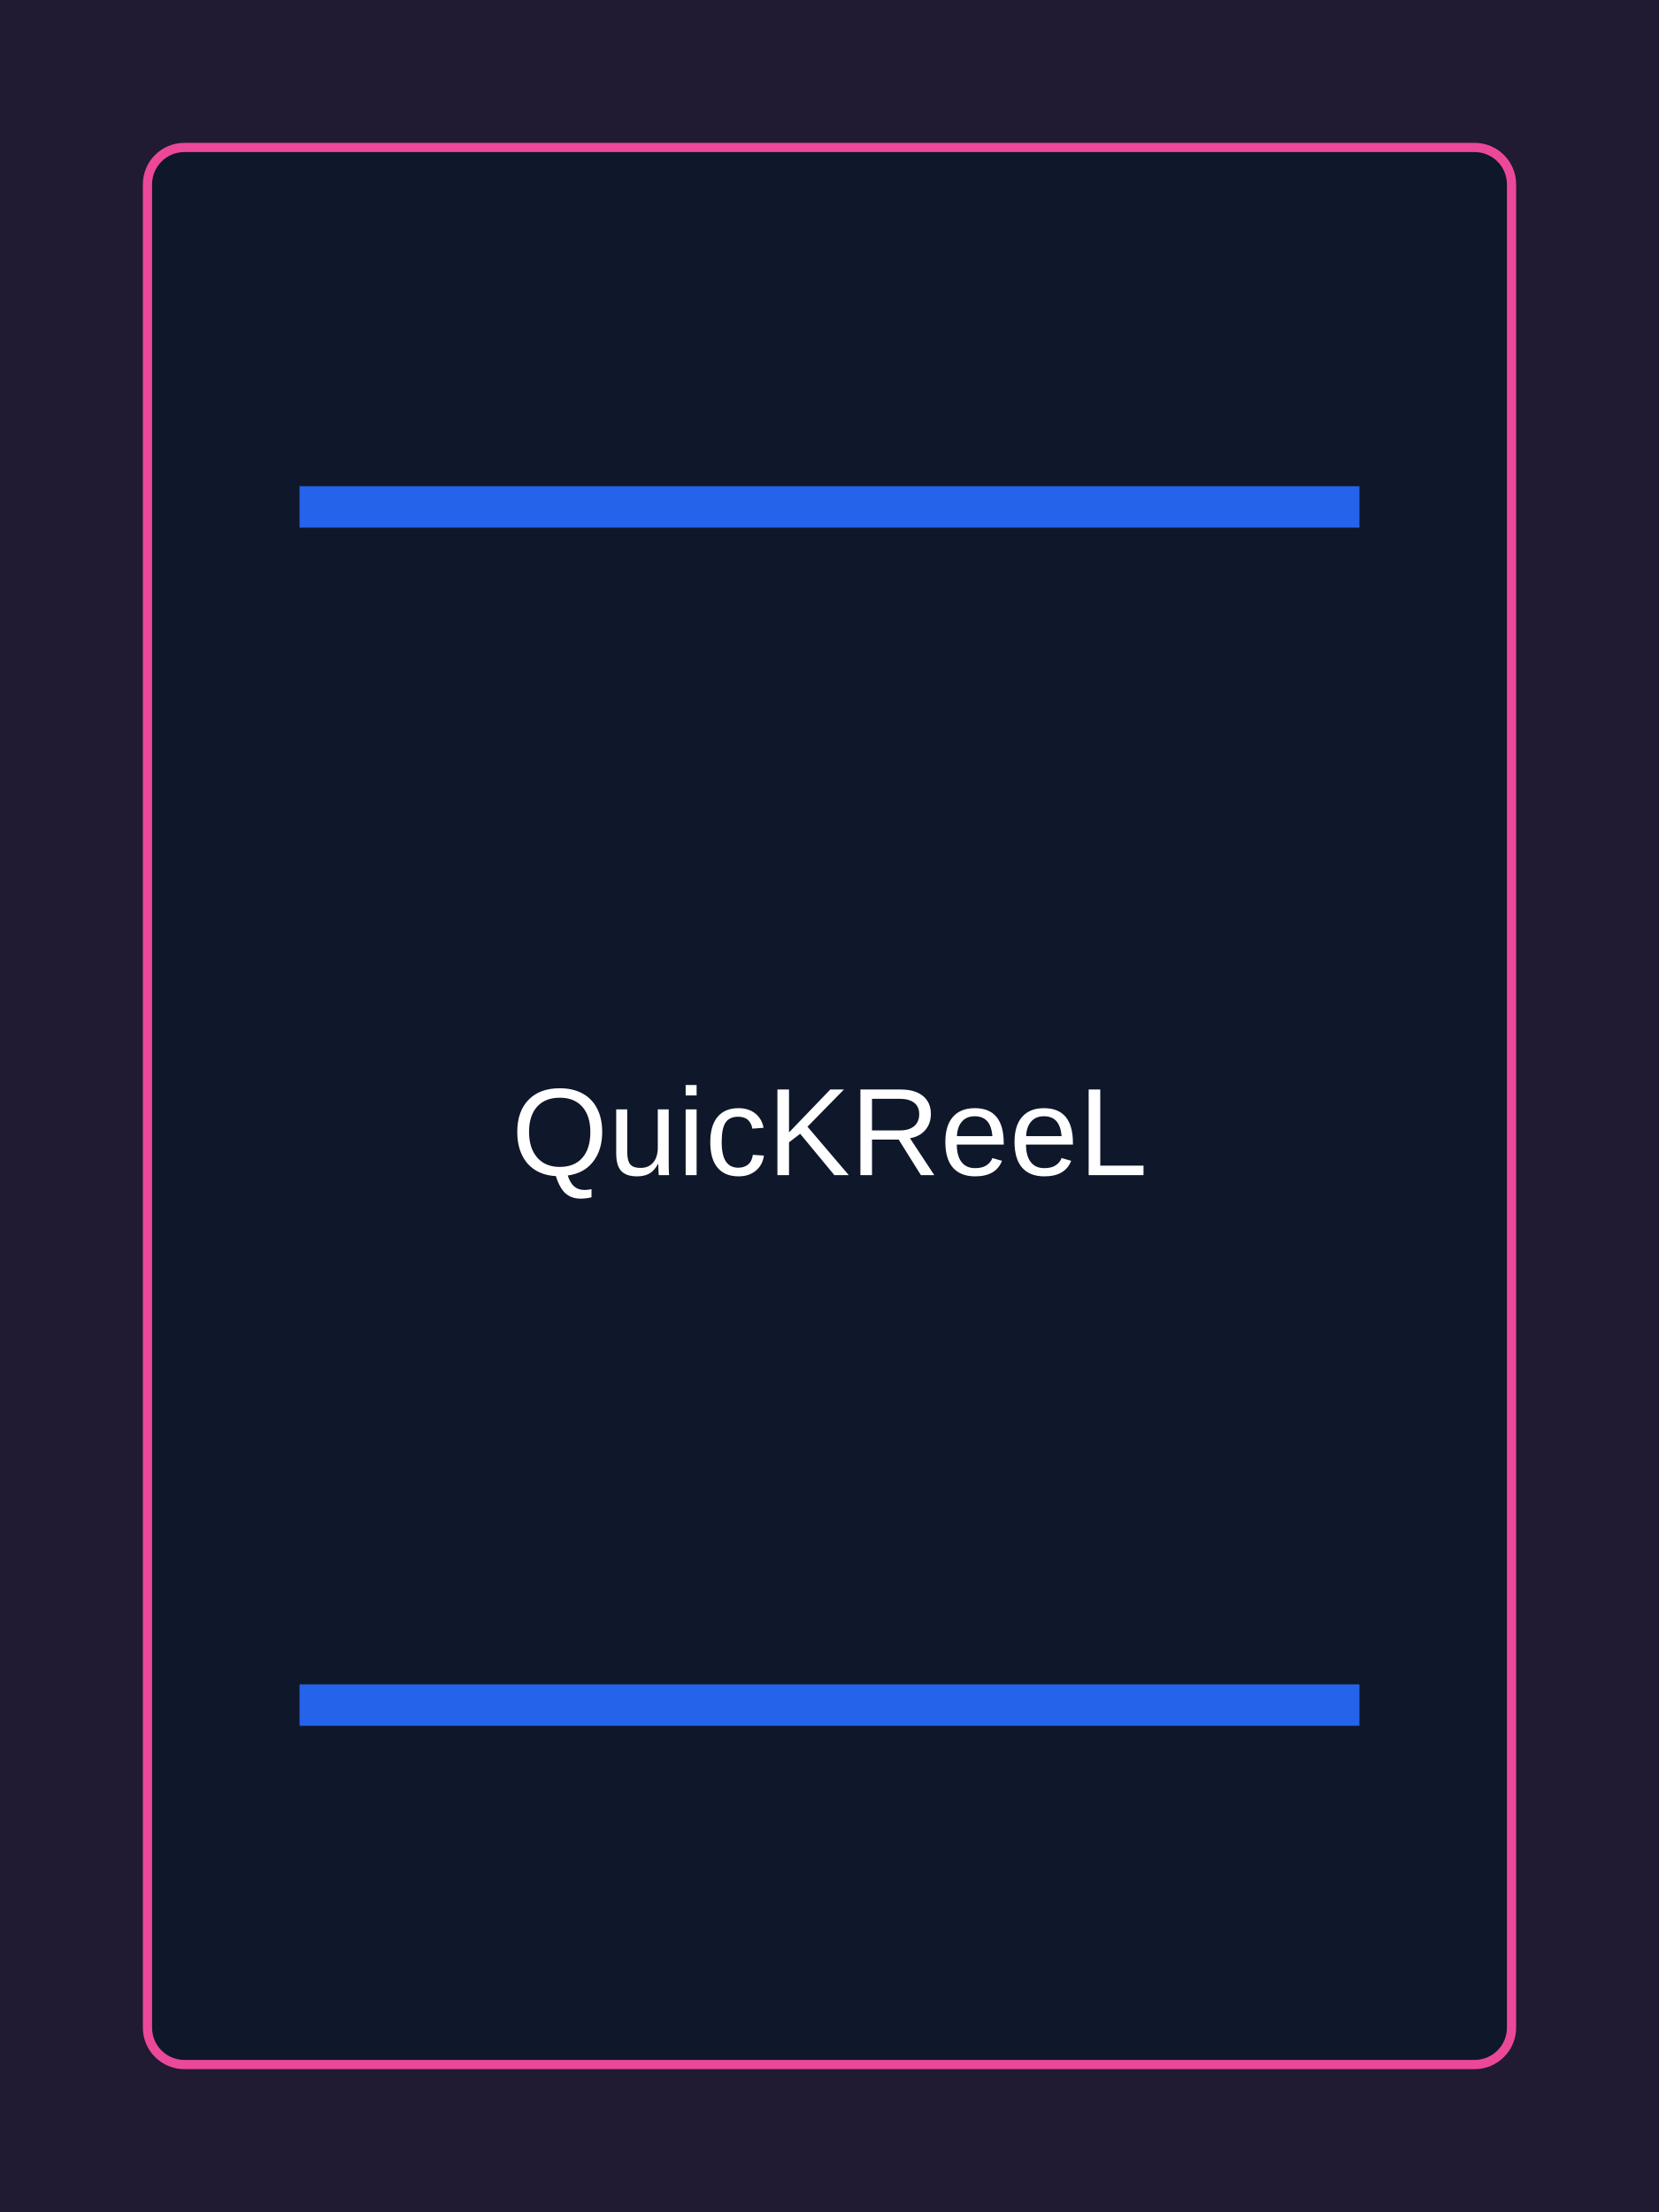
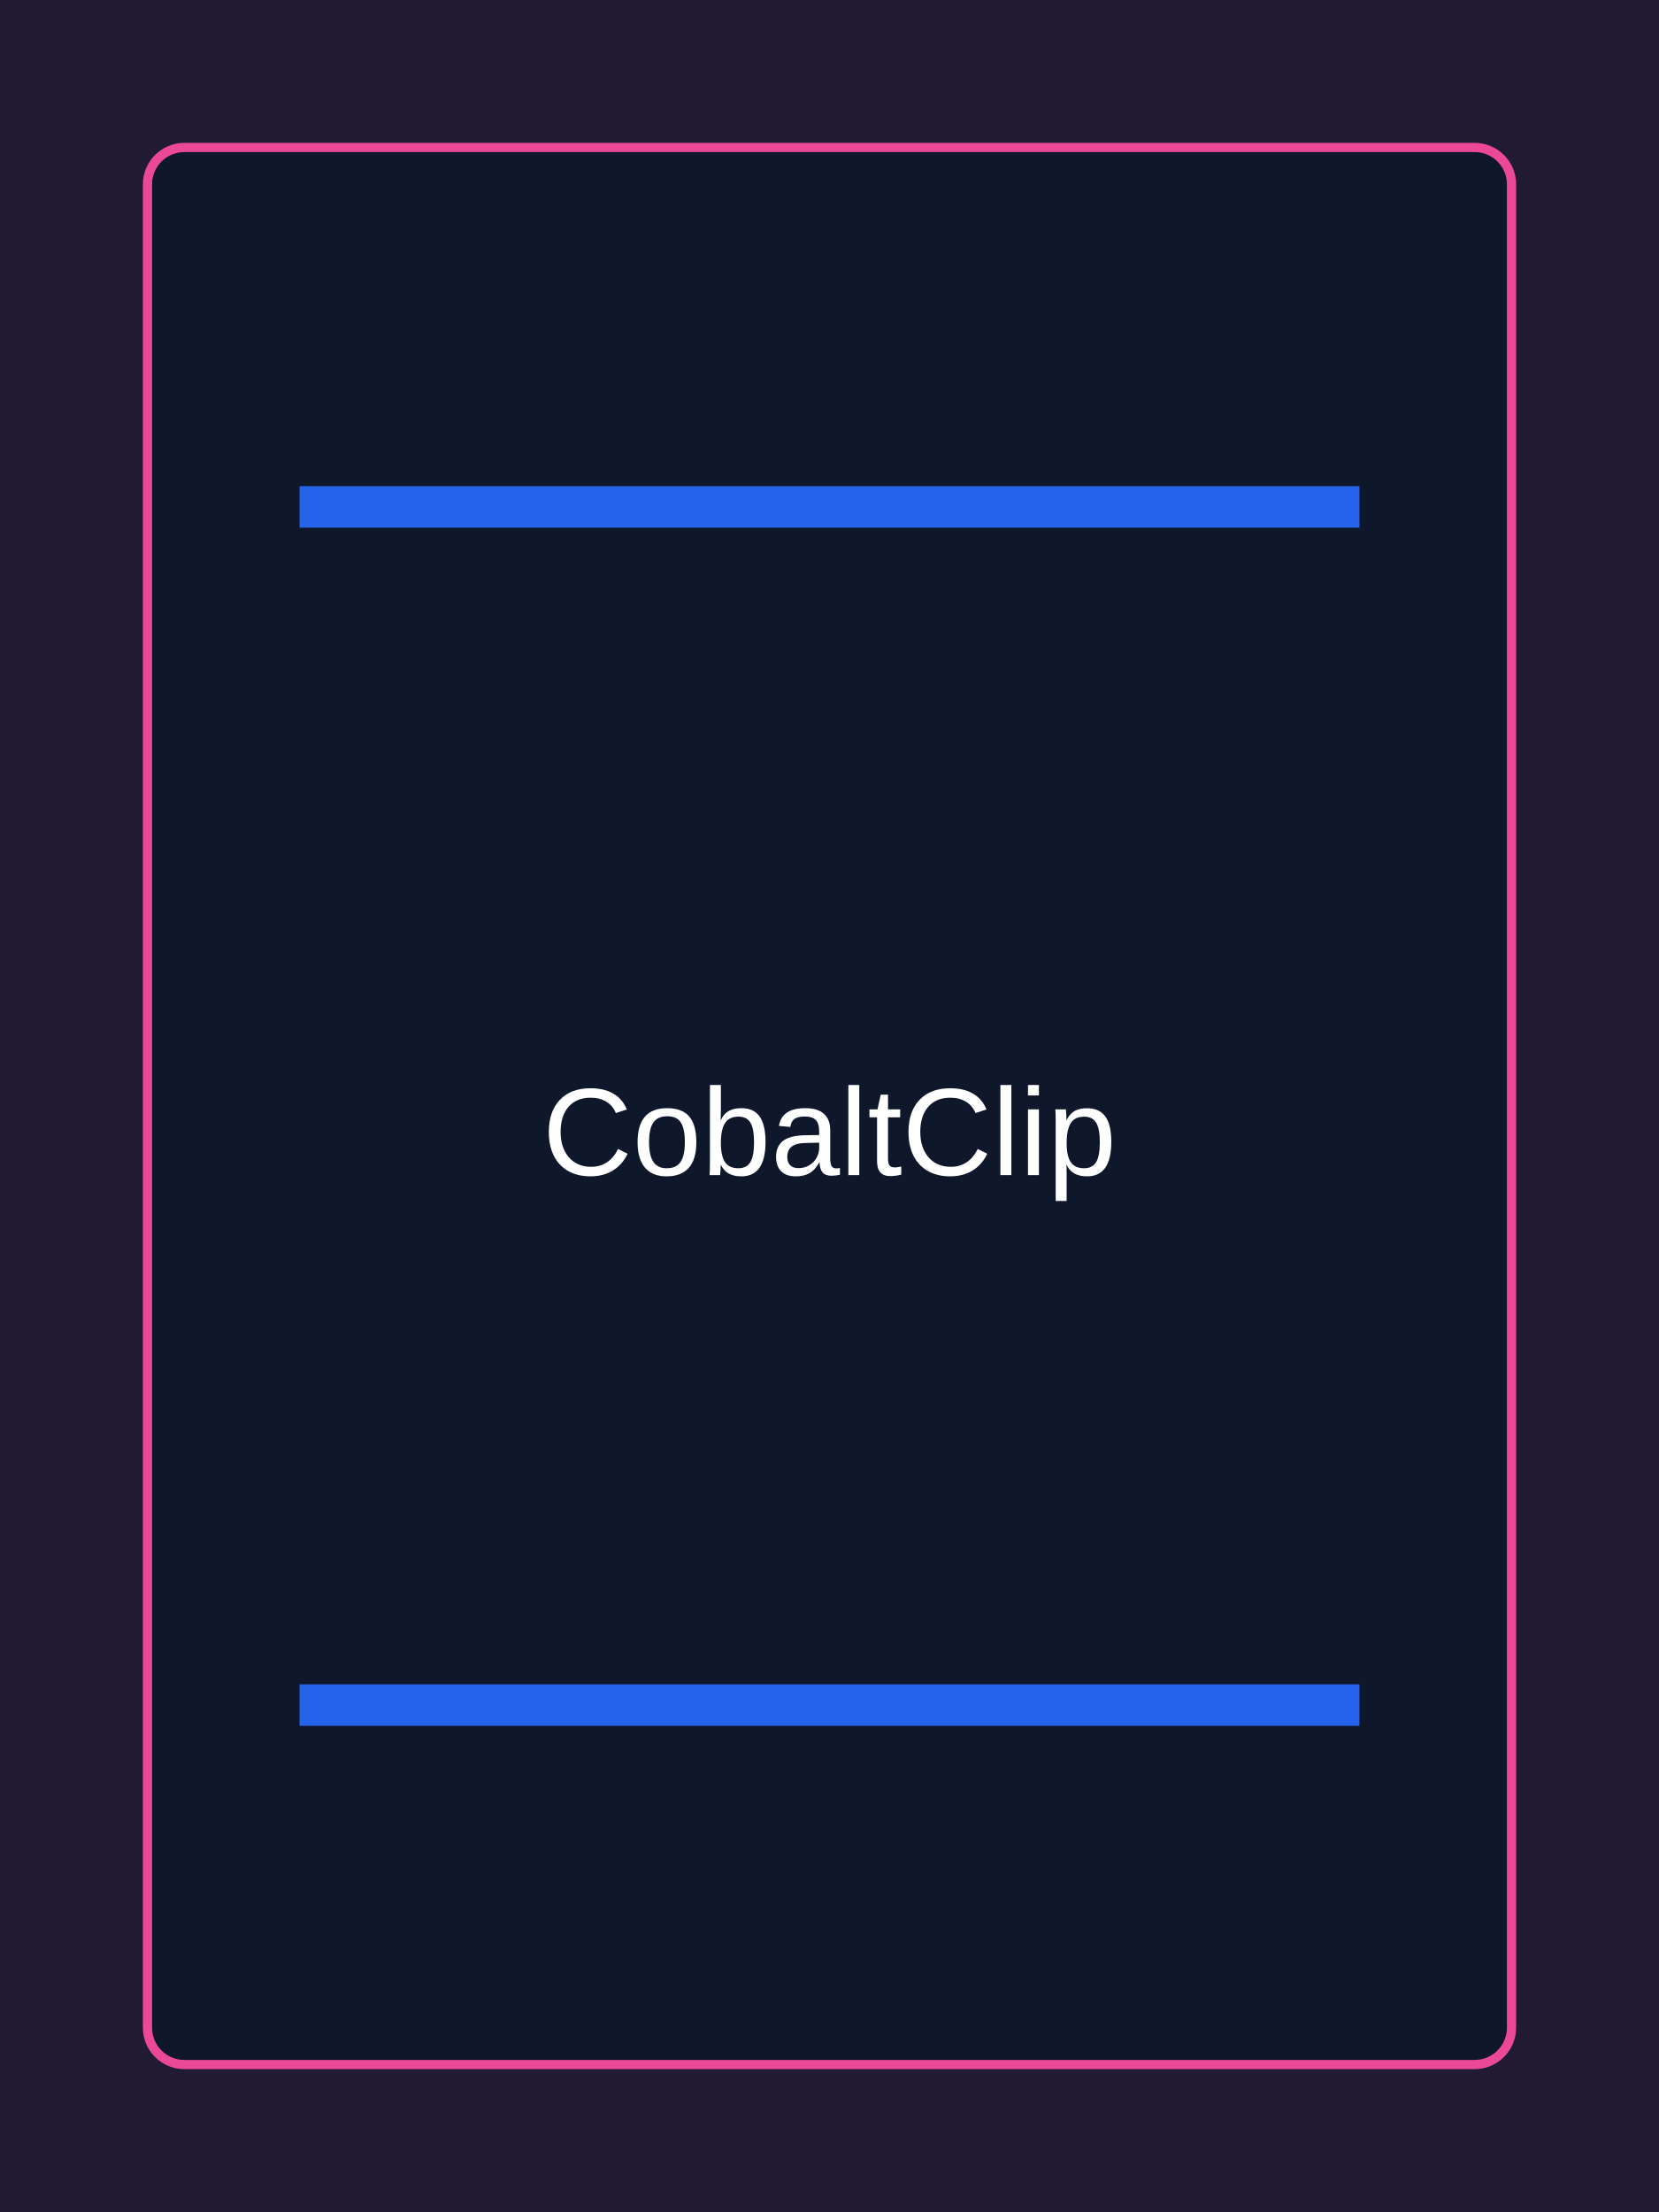
<svg xmlns="http://www.w3.org/2000/svg" width="720" height="960" viewBox="0 0 720 960" role="img" aria-labelledby="title">
  <rect width="720" height="960" fill="#201a32" />
  <rect x="64" y="64" width="592" height="832" rx="16" fill="#0f172a" stroke="#ec4899" stroke-width="4" />
  <path d="M130 220h460M130 740h460" stroke="#2563eb" stroke-width="18" />
-   <text x="360" y="510" text-anchor="middle" fill="#fff" font-family="Arial,sans-serif" font-size="54">QuicKReeL</text>
+   <text x="360" y="510" text-anchor="middle" fill="#fff" font-family="Arial,sans-serif" font-size="54">CobaltClip</text>
</svg>
